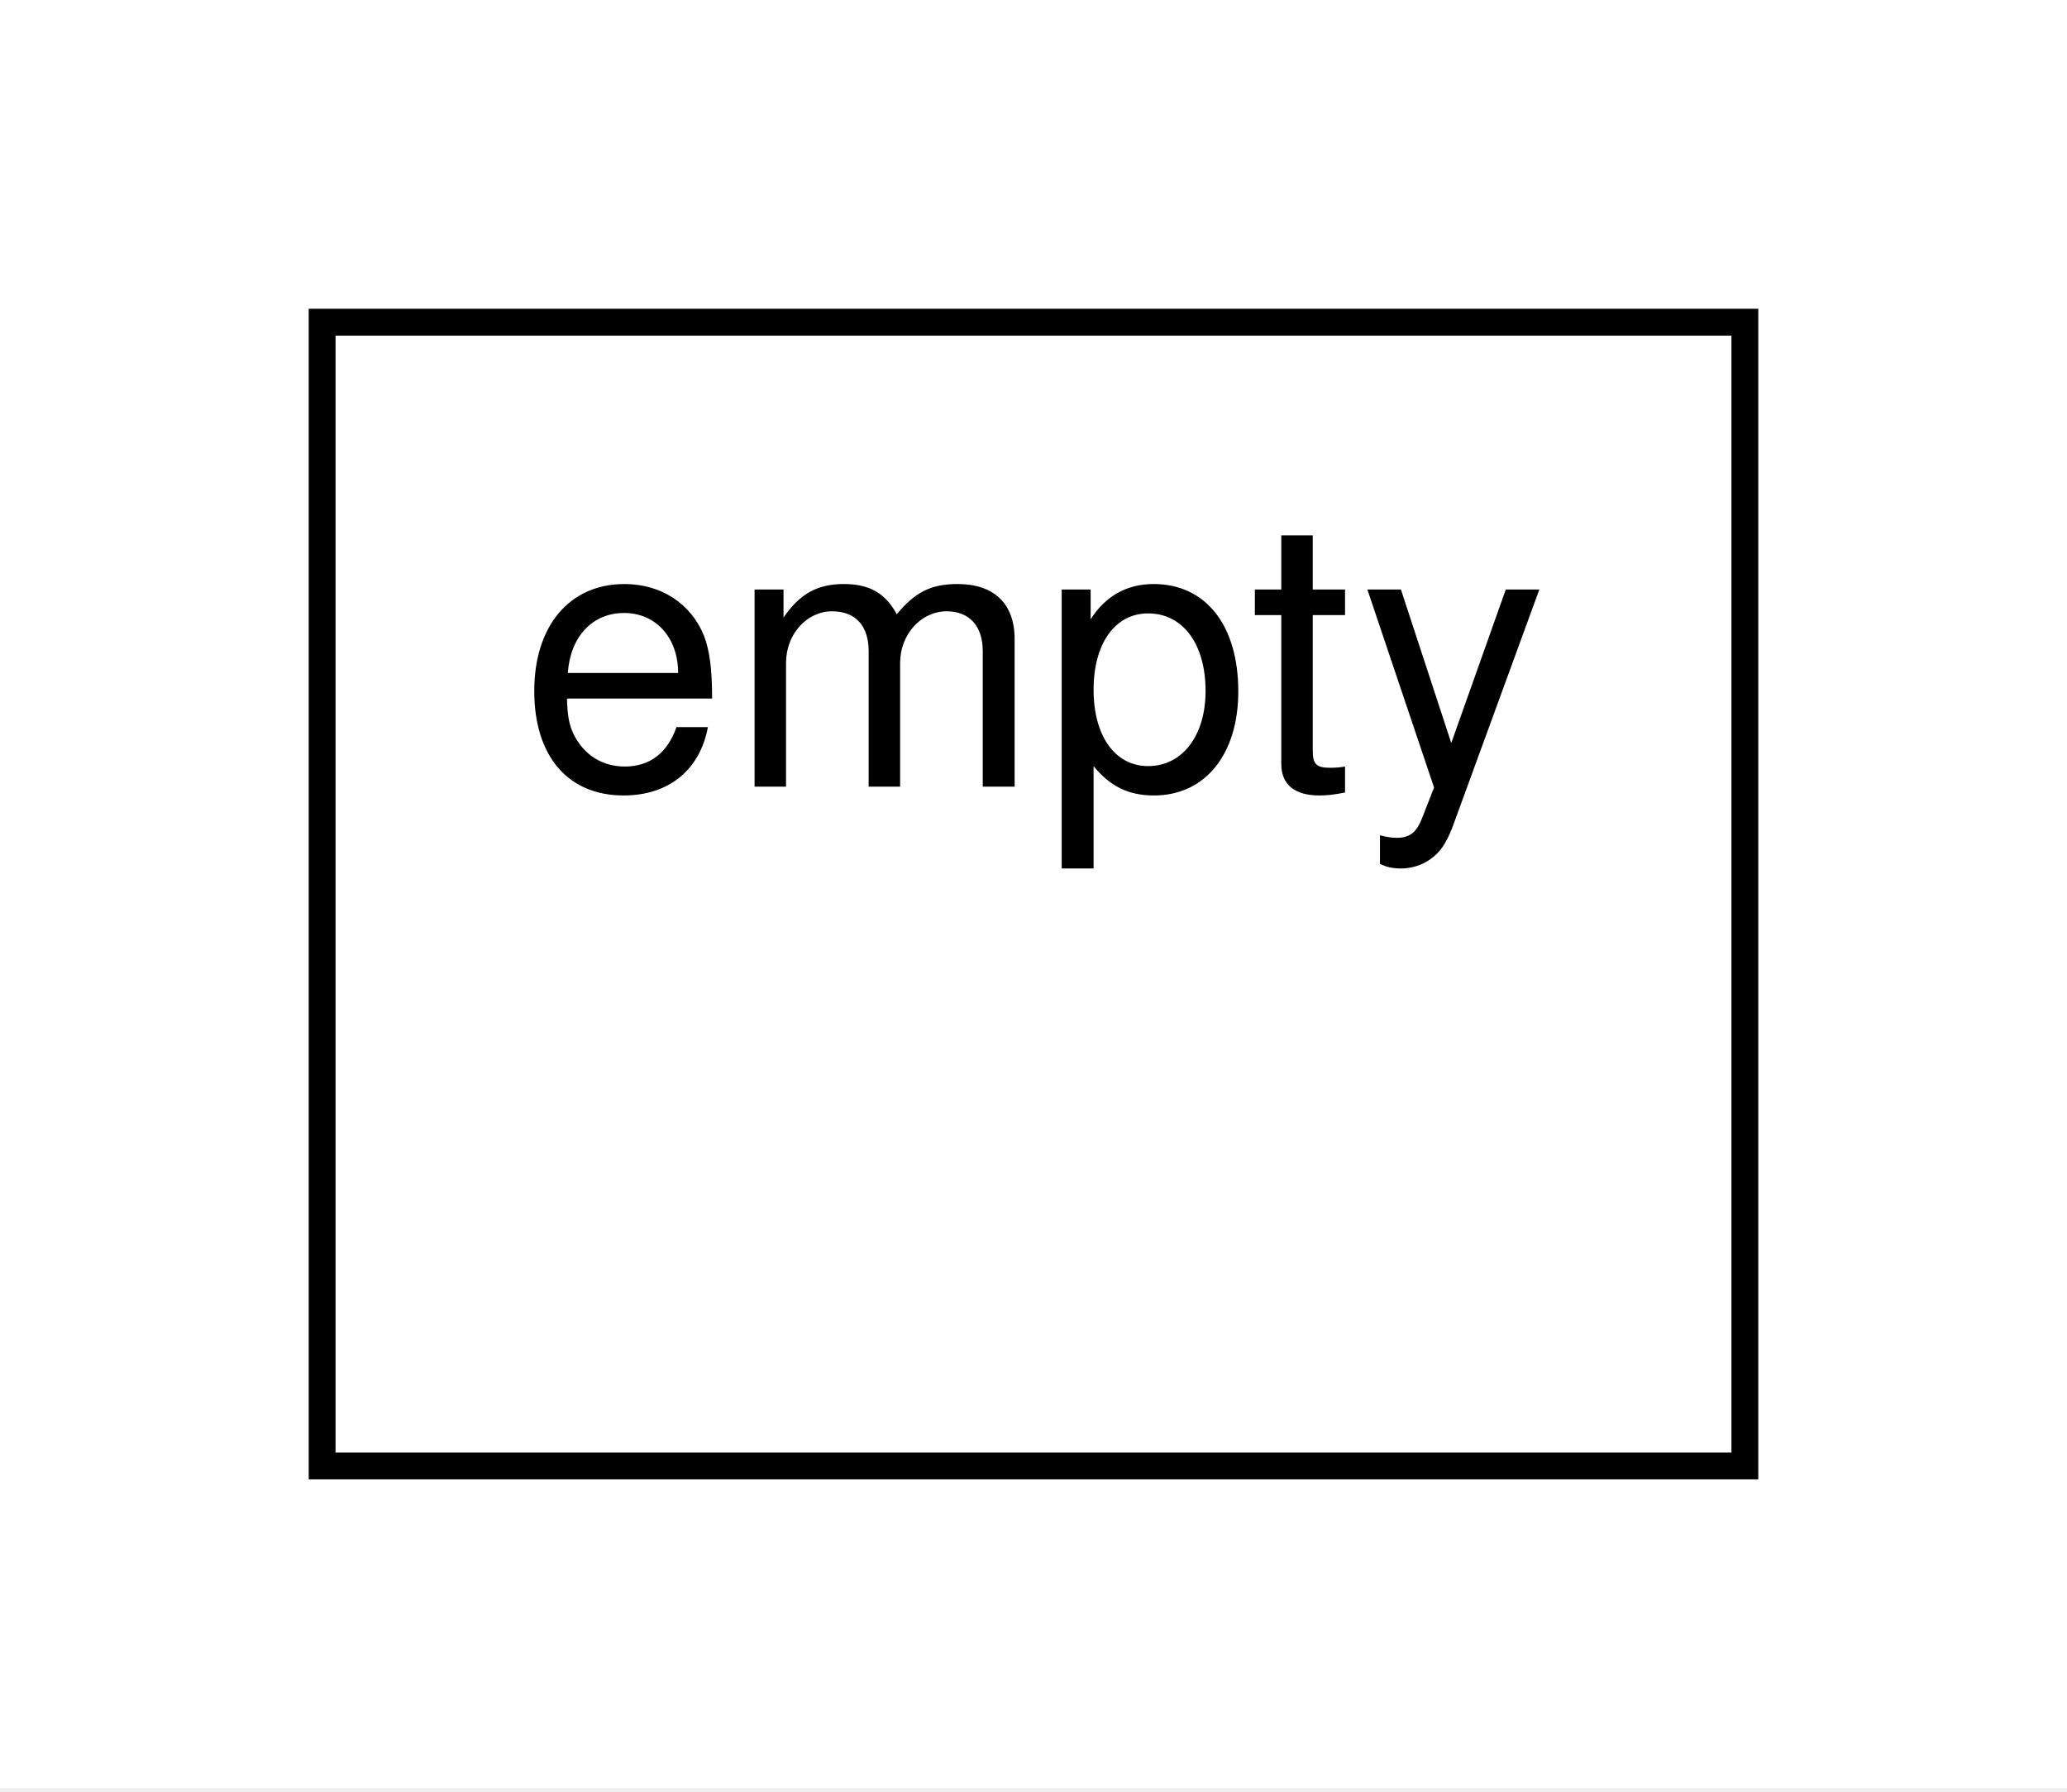
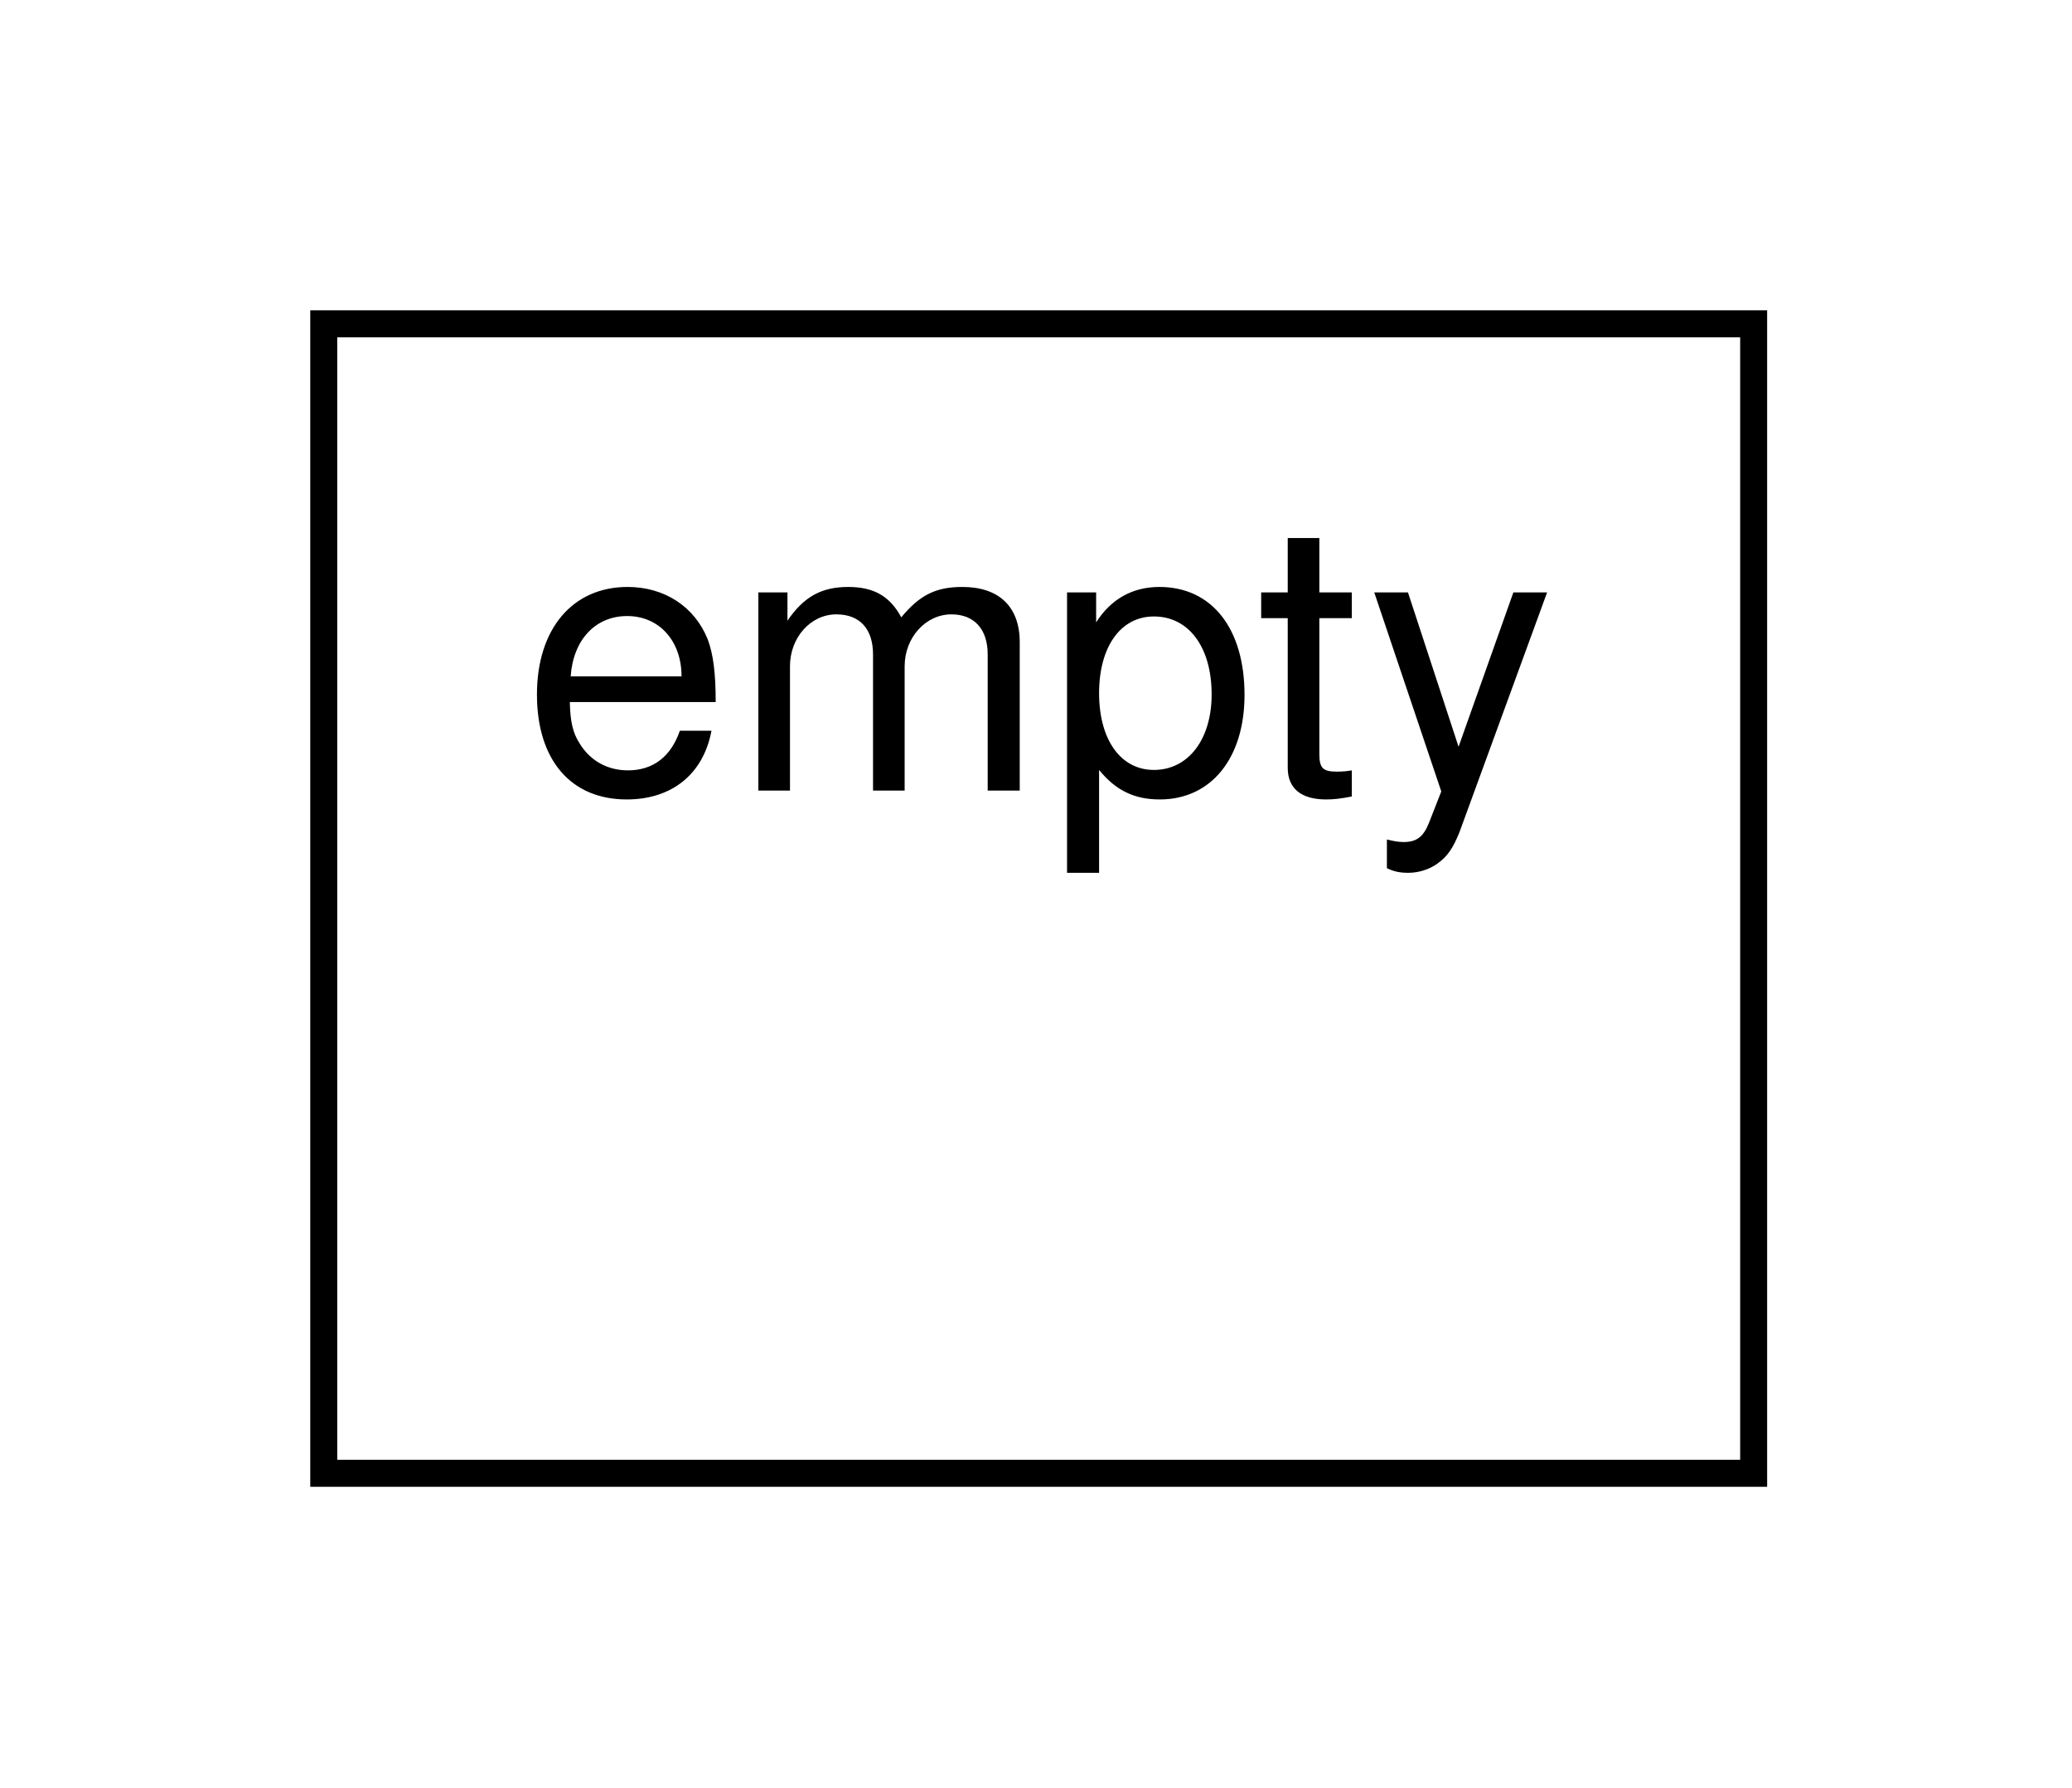
- <svg xmlns="http://www.w3.org/2000/svg" width="75pt" height="65pt" viewBox="0.00 0.00 75 65">
-   <g id="graph0" class="graph" transform="scale(0.974026 0.974026) rotate(0) translate(4 62.6)">
+ <svg xmlns="http://www.w3.org/2000/svg" width="80pt" height="69pt" viewBox="0.00 0.00 80 69">
+   <g id="graph0" class="graph" transform="scale(1.04167 1.04167) rotate(0) translate(4 62.6)">
    <polygon fill="white" stroke="none" points="-4,4 -4,-62.6 73,-62.6 73,4 -4,4" />
    <g id="clust1" class="cluster">
      <polygon fill="none" stroke="black" points="8,-8 8,-50.6 61,-50.6 61,-8 8,-8" />
      <text text-anchor="middle" x="34.5" y="-33.3" font-family="Helvetica,Arial,sans-serif" font-size="14.00">empty</text>
    </g>
  </g>
</svg>
